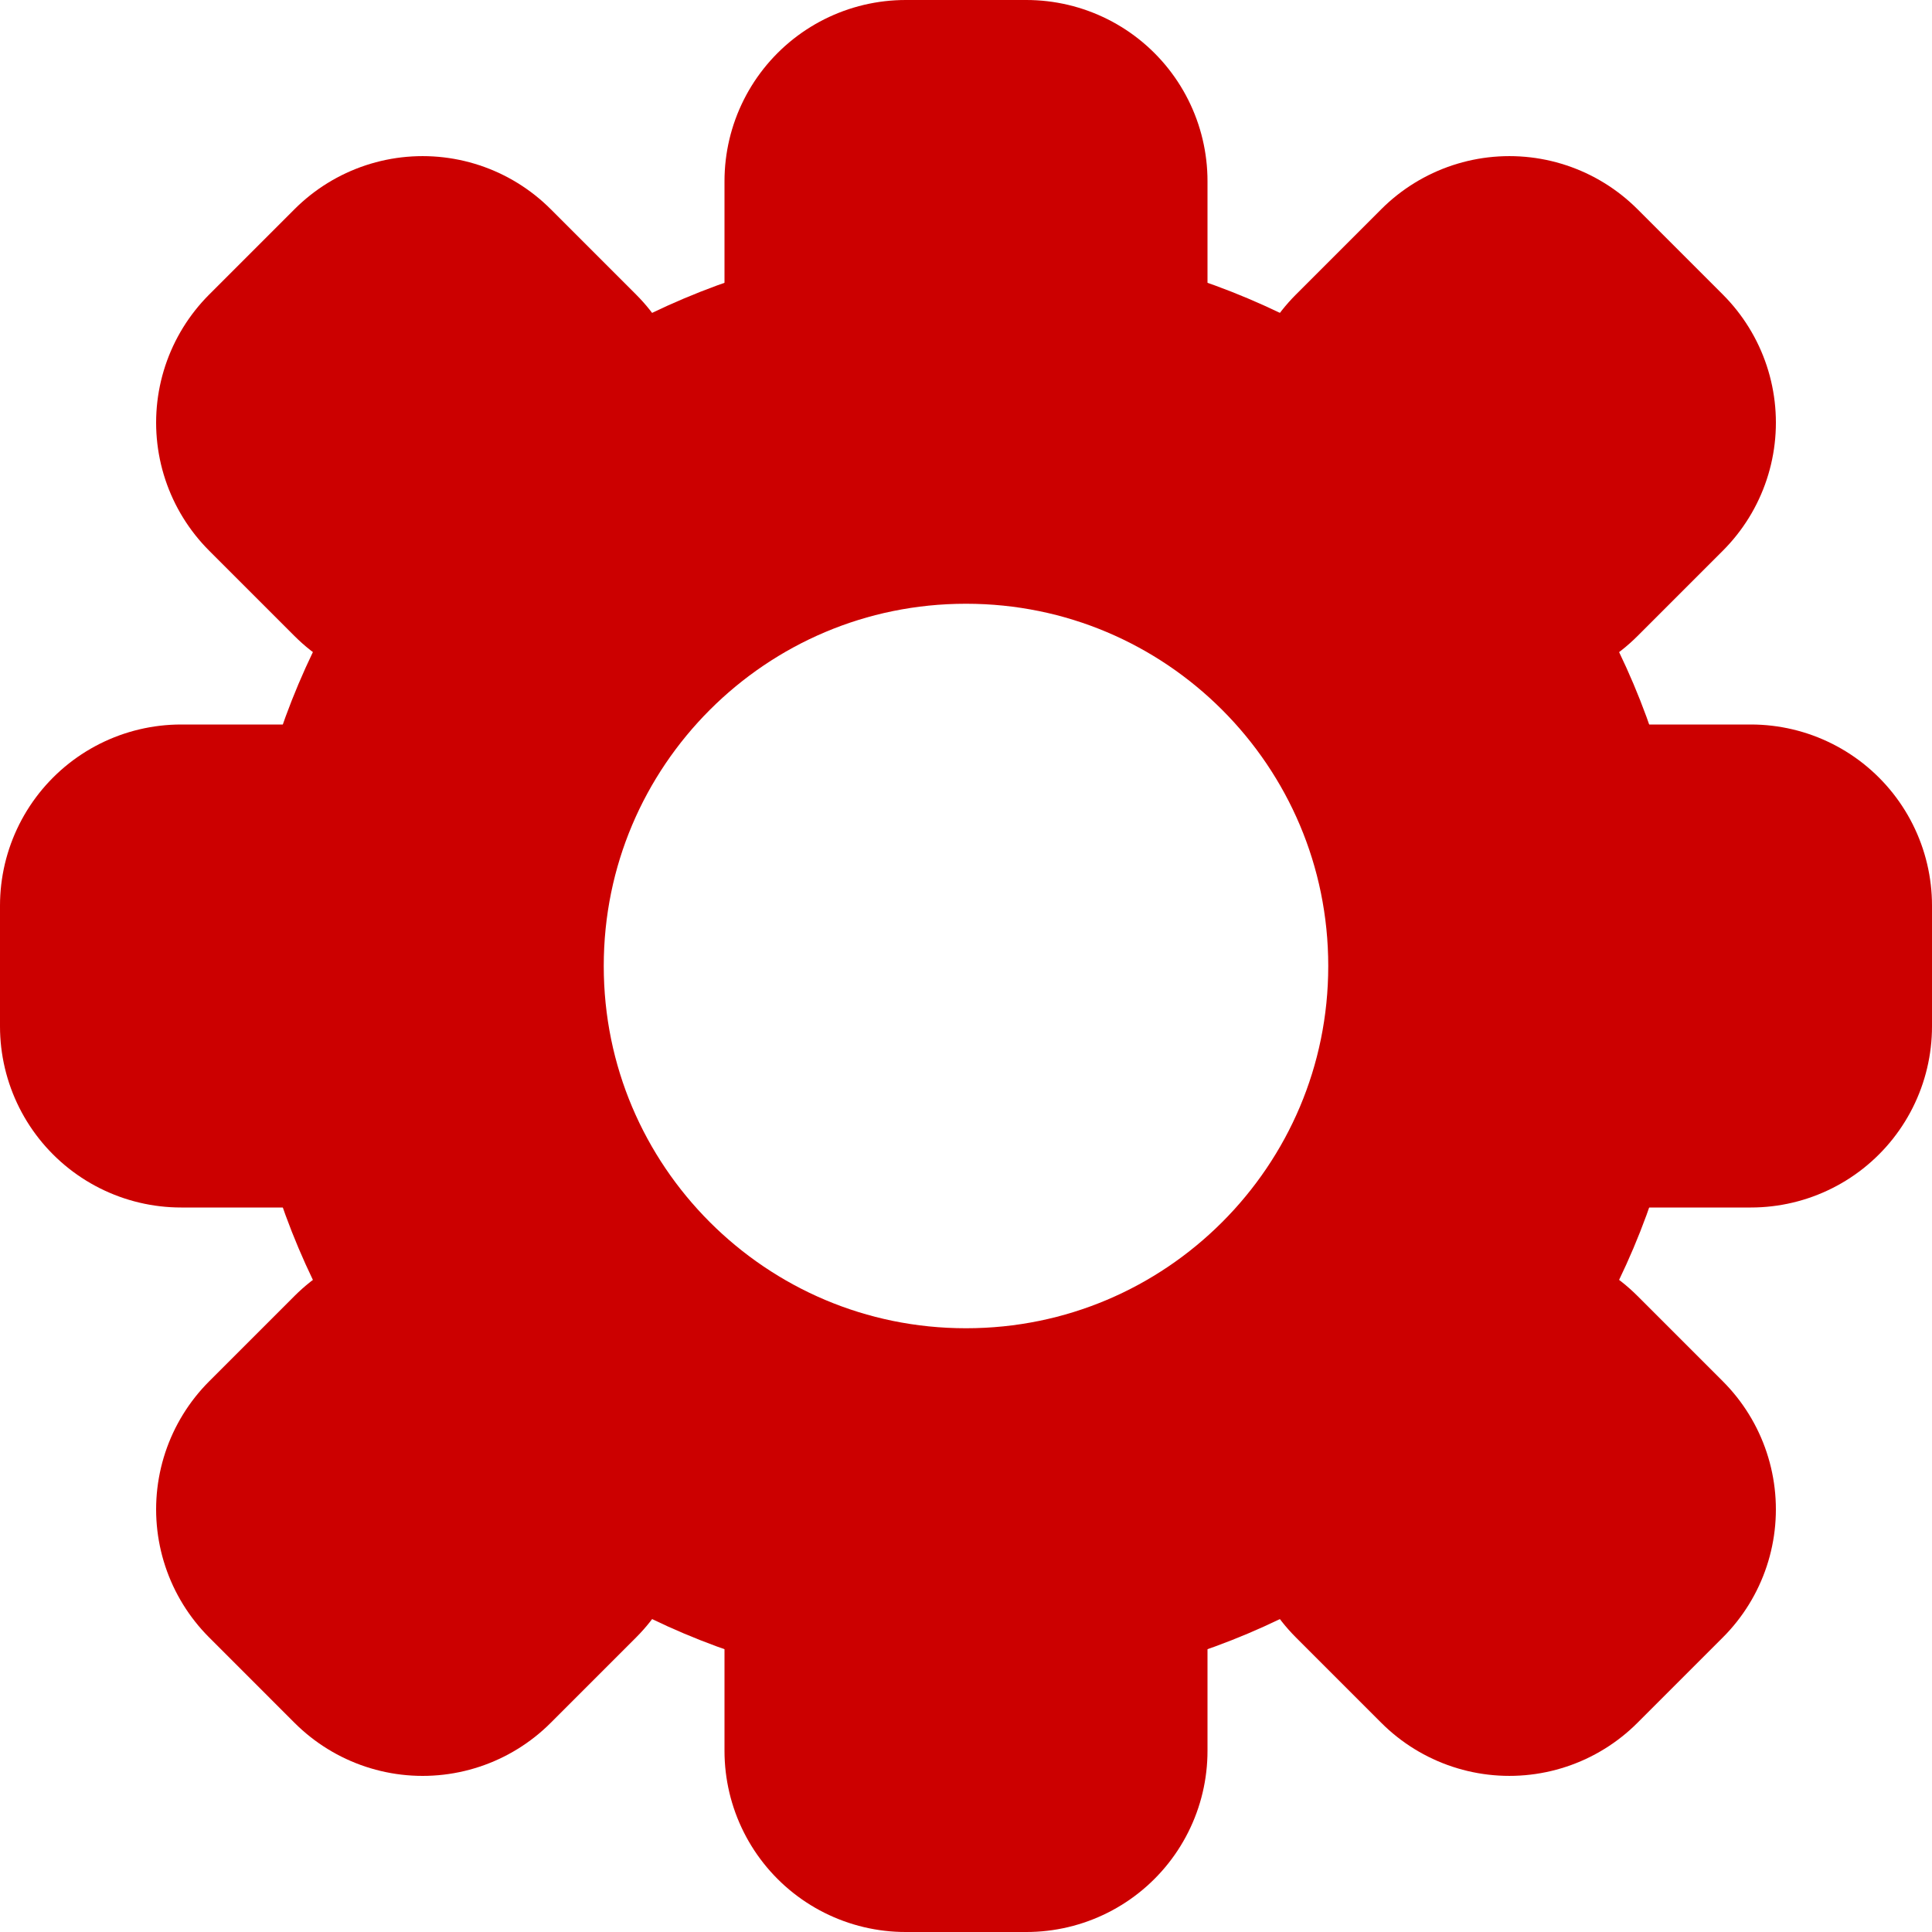
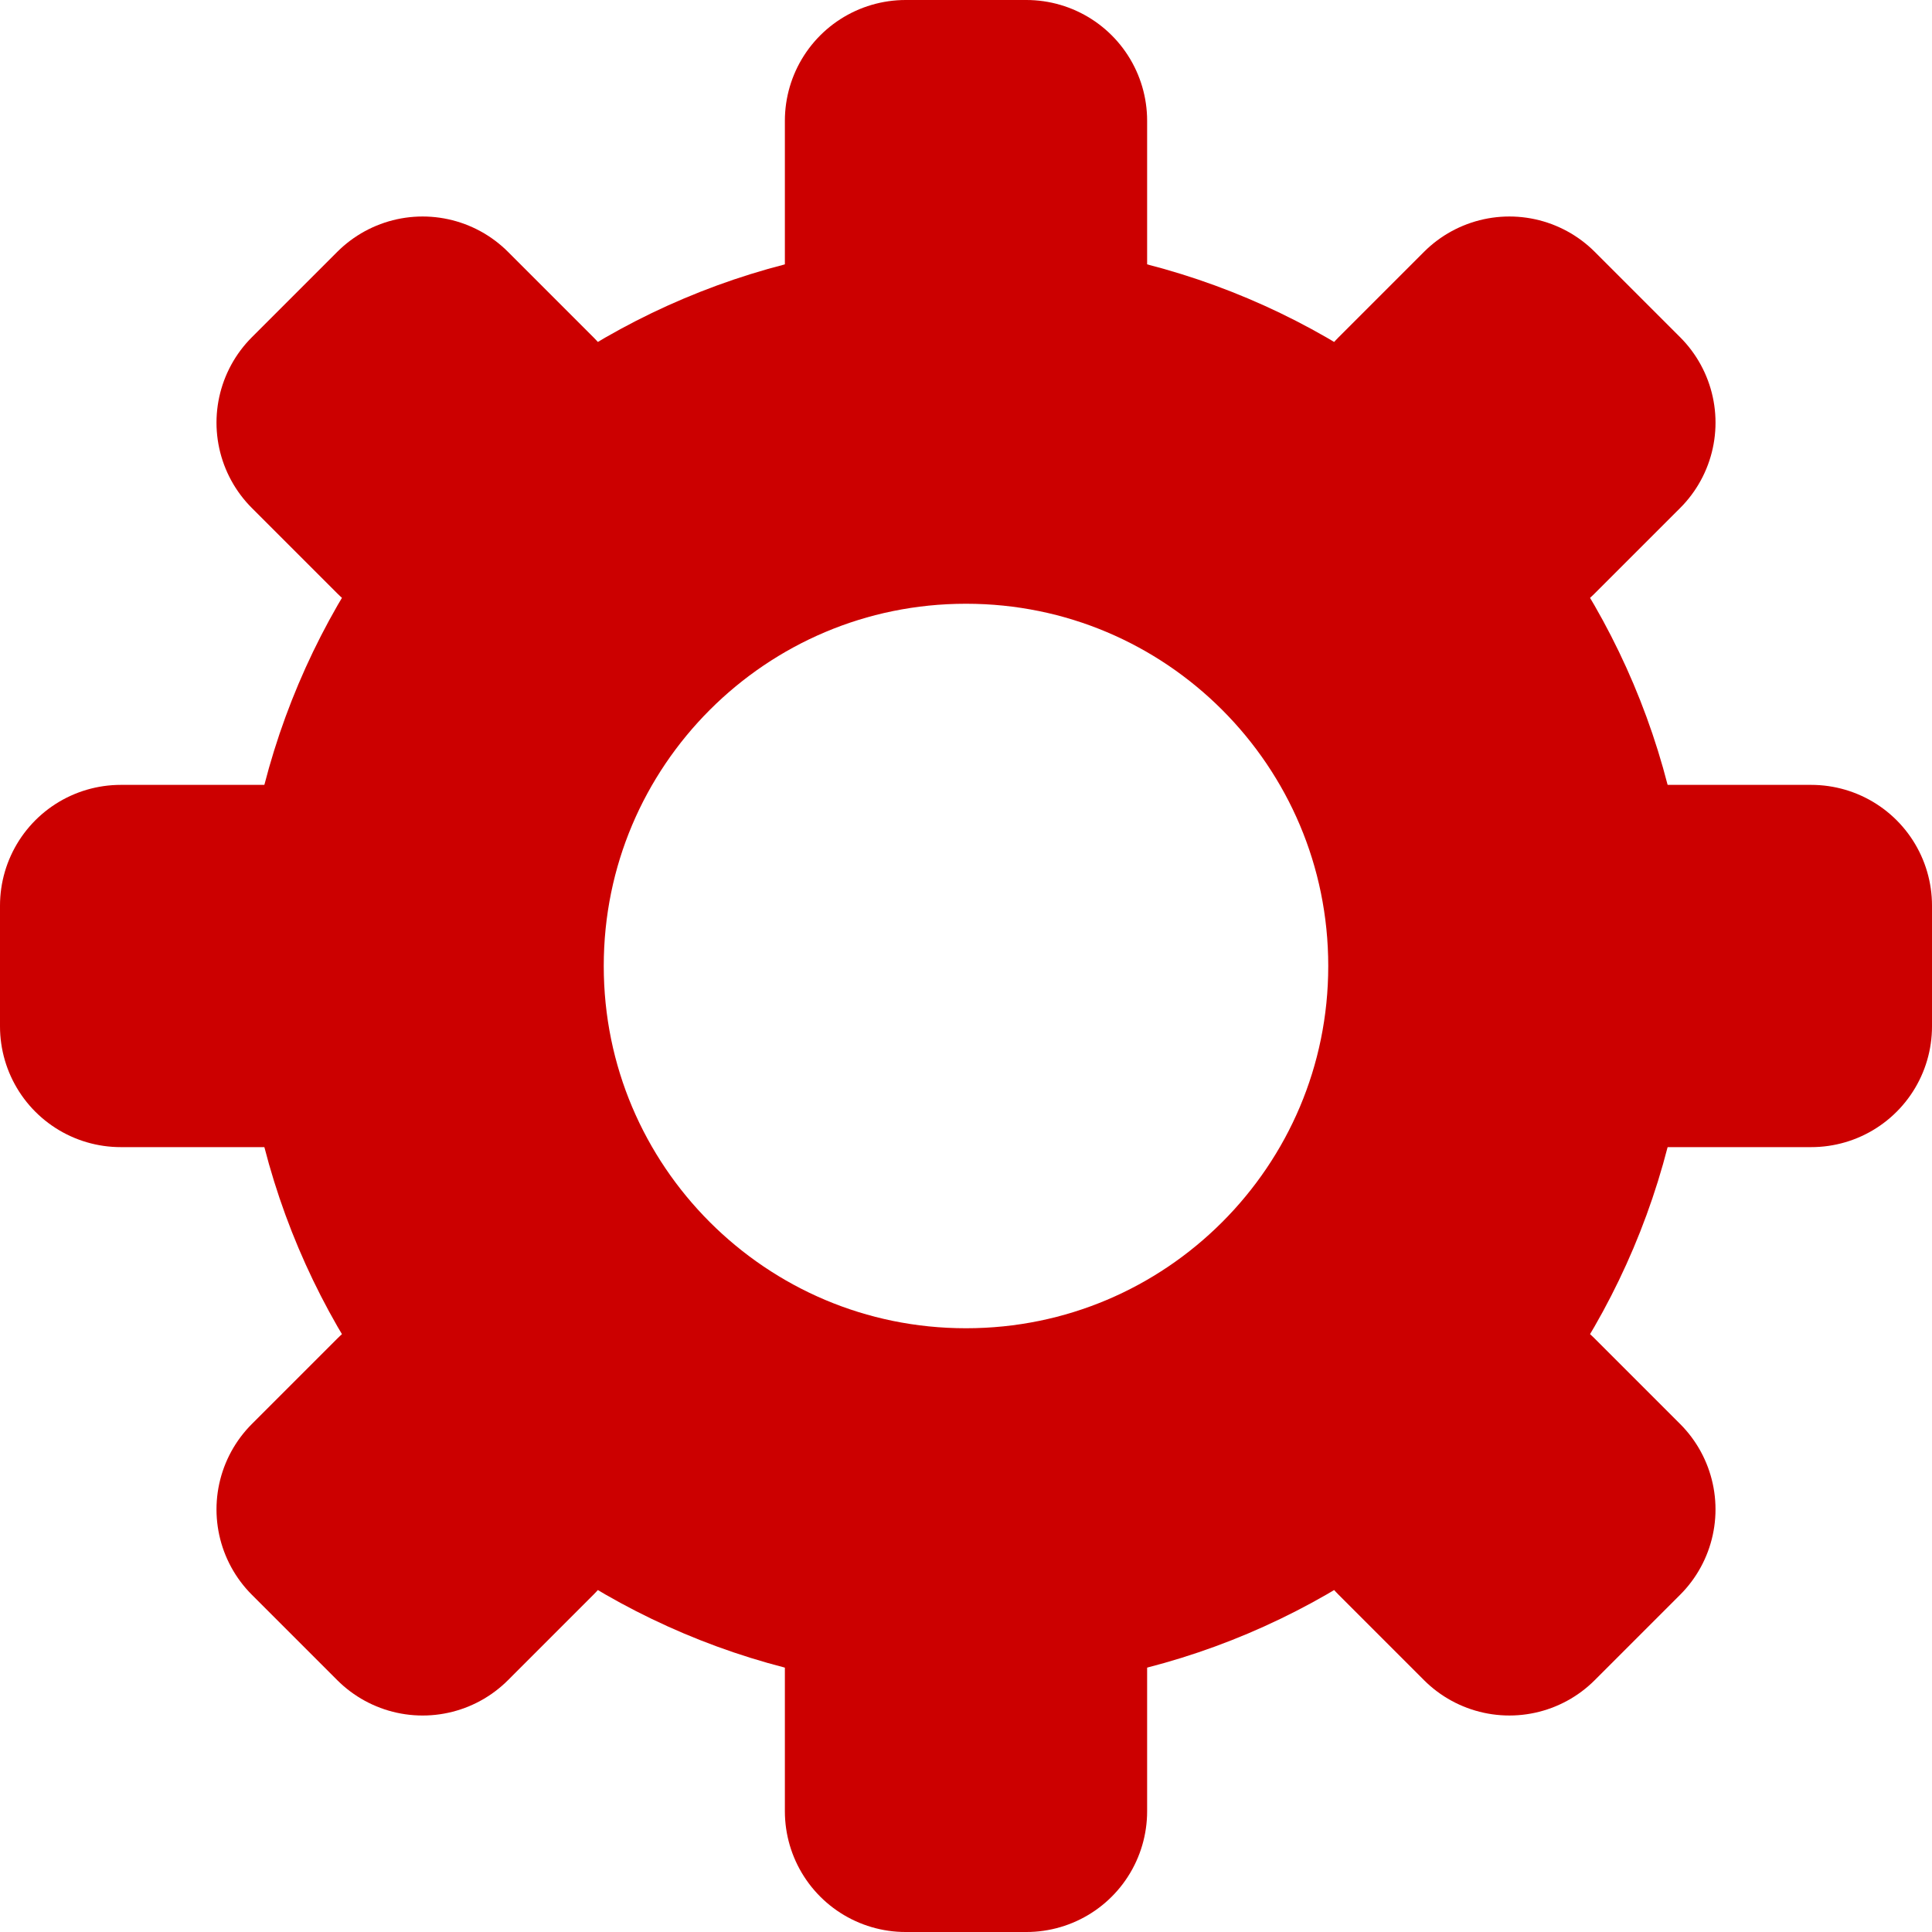
<svg xmlns="http://www.w3.org/2000/svg" version="1.0" width="128" height="128" id="Unicode">
  <defs id="defs12" />
  <path style="fill:none;stroke:#cc0000;stroke-width:24;stroke-linecap:butt;stroke-linejoin:round;stroke-miterlimit:4;stroke-opacity:1;stroke-dasharray:none;stroke-dashoffset:0" id="path3813" d="m 100,64 a 36,36 0 1 1 -72,0 36,36 0 1 1 72,0 z" />
-   <rect style="fill:none;stroke:#cc0000;stroke-width:24;stroke-linecap:butt;stroke-linejoin:round;stroke-miterlimit:4;stroke-opacity:1;stroke-dasharray:none;stroke-dashoffset:0" id="rect3815" width="8" height="8" x="60" y="12" />
-   <rect style="fill:none;stroke:#cc0000;stroke-width:24;stroke-linecap:butt;stroke-linejoin:round;stroke-miterlimit:4;stroke-opacity:1;stroke-dasharray:none;stroke-dashoffset:0" id="rect3817" width="8" height="8" x="108" y="60" />
-   <rect style="fill:none;stroke:#cc0000;stroke-width:24;stroke-linecap:butt;stroke-linejoin:round;stroke-miterlimit:4;stroke-opacity:1;stroke-dasharray:none;stroke-dashoffset:0" id="rect3819" width="8" height="8" x="60" y="108" />
-   <rect style="fill:none;stroke:#cc0000;stroke-width:24;stroke-linecap:butt;stroke-linejoin:round;stroke-miterlimit:4;stroke-opacity:1;stroke-dasharray:none;stroke-dashoffset:0" id="rect3821" width="8" height="8" x="12" y="60" />
-   <rect style="fill:none;stroke:#cc0000;stroke-width:24;stroke-linecap:butt;stroke-linejoin:round;stroke-miterlimit:4;stroke-opacity:1;stroke-dasharray:none;stroke-dashoffset:0" id="rect3823" width="8" height="8" x="46.912" y="86.51" transform="matrix(0.7071068,-0.7071068,0.7071068,0.7071068,0,0)" />
-   <rect style="fill:none;stroke:#cc0000;stroke-width:24;stroke-linecap:butt;stroke-linejoin:round;stroke-miterlimit:4;stroke-opacity:1;stroke-dasharray:none;stroke-dashoffset:0" id="rect3825" width="8" height="8" x="-4" y="137.421" transform="matrix(0.7071068,-0.7071068,0.7071068,0.7071068,0,0)" />
-   <rect style="fill:none;stroke:#cc0000;stroke-width:24;stroke-linecap:butt;stroke-linejoin:round;stroke-miterlimit:4;stroke-opacity:1;stroke-dasharray:none;stroke-dashoffset:0" id="rect3827" width="8" height="8" x="-54.912" y="86.51" transform="matrix(0.7071068,-0.7071068,0.7071068,0.7071068,0,0)" />
-   <rect style="fill:none;stroke:#cc0000;stroke-width:24;stroke-linecap:butt;stroke-linejoin:round;stroke-miterlimit:4;stroke-opacity:1;stroke-dasharray:none;stroke-dashoffset:0" id="rect3829" width="8" height="8" x="-4" y="35.598" transform="matrix(0.7071068,-0.7071068,0.7071068,0.7071068,0,0)" />
+   <rect style="stroke:#cc0000;stroke-opacity:1;stroke-width:16;stroke-miterlimit:4;stroke-dasharray:none;stroke-linejoin:round;fill:none" id="rect4142" width="8" height="12" x="60" y="8" />
+   <rect style="fill:none;stroke:#cc0000;stroke-width:16;stroke-linejoin:round;stroke-miterlimit:4;stroke-dasharray:none;stroke-opacity:1" id="rect4144" width="8" height="12" x="60" y="108" />
+   <rect style="fill:none;stroke:#cc0000;stroke-width:16;stroke-linejoin:round;stroke-miterlimit:4;stroke-dasharray:none;stroke-opacity:1" id="rect4146" width="12" height="8" x="108" y="60" />
+   <rect style="fill:none;stroke:#cc0000;stroke-width:16;stroke-linejoin:round;stroke-miterlimit:4;stroke-dasharray:none;stroke-opacity:1" id="rect4148" width="12" height="8" x="8" y="60" />
+   <rect style="fill:none;stroke:#cc0000;stroke-width:16;stroke-linejoin:round;stroke-miterlimit:4;stroke-dasharray:none;stroke-opacity:1" id="rect4160" width="8" height="8" x="46.912" y="86.51" transform="matrix(0.7071068,-0.7071068,0.7071068,0.7071068,0,0)" />
+   <rect style="fill:none;stroke:#cc0000;stroke-width:16;stroke-linejoin:round;stroke-miterlimit:4;stroke-dasharray:none;stroke-opacity:1" id="rect4162" width="8" height="8" x="-4" y="137.421" transform="matrix(0.7071068,-0.7071068,0.7071068,0.7071068,0,0)" />
+   <rect style="fill:none;stroke:#cc0000;stroke-width:16;stroke-linejoin:round;stroke-miterlimit:4;stroke-dasharray:none;stroke-opacity:1" id="rect4164" width="8" height="8" x="-54.912" y="86.51" transform="matrix(0.7071068,-0.7071068,0.7071068,0.7071068,0,0)" />
+   <rect style="fill:none;stroke:#cc0000;stroke-width:16;stroke-linejoin:round;stroke-miterlimit:4;stroke-dasharray:none;stroke-opacity:1" id="rect4166" width="8" height="8" x="-4" y="35.598" transform="matrix(0.7071068,-0.7071068,0.7071068,0.7071068,0,0)" />
</svg>
